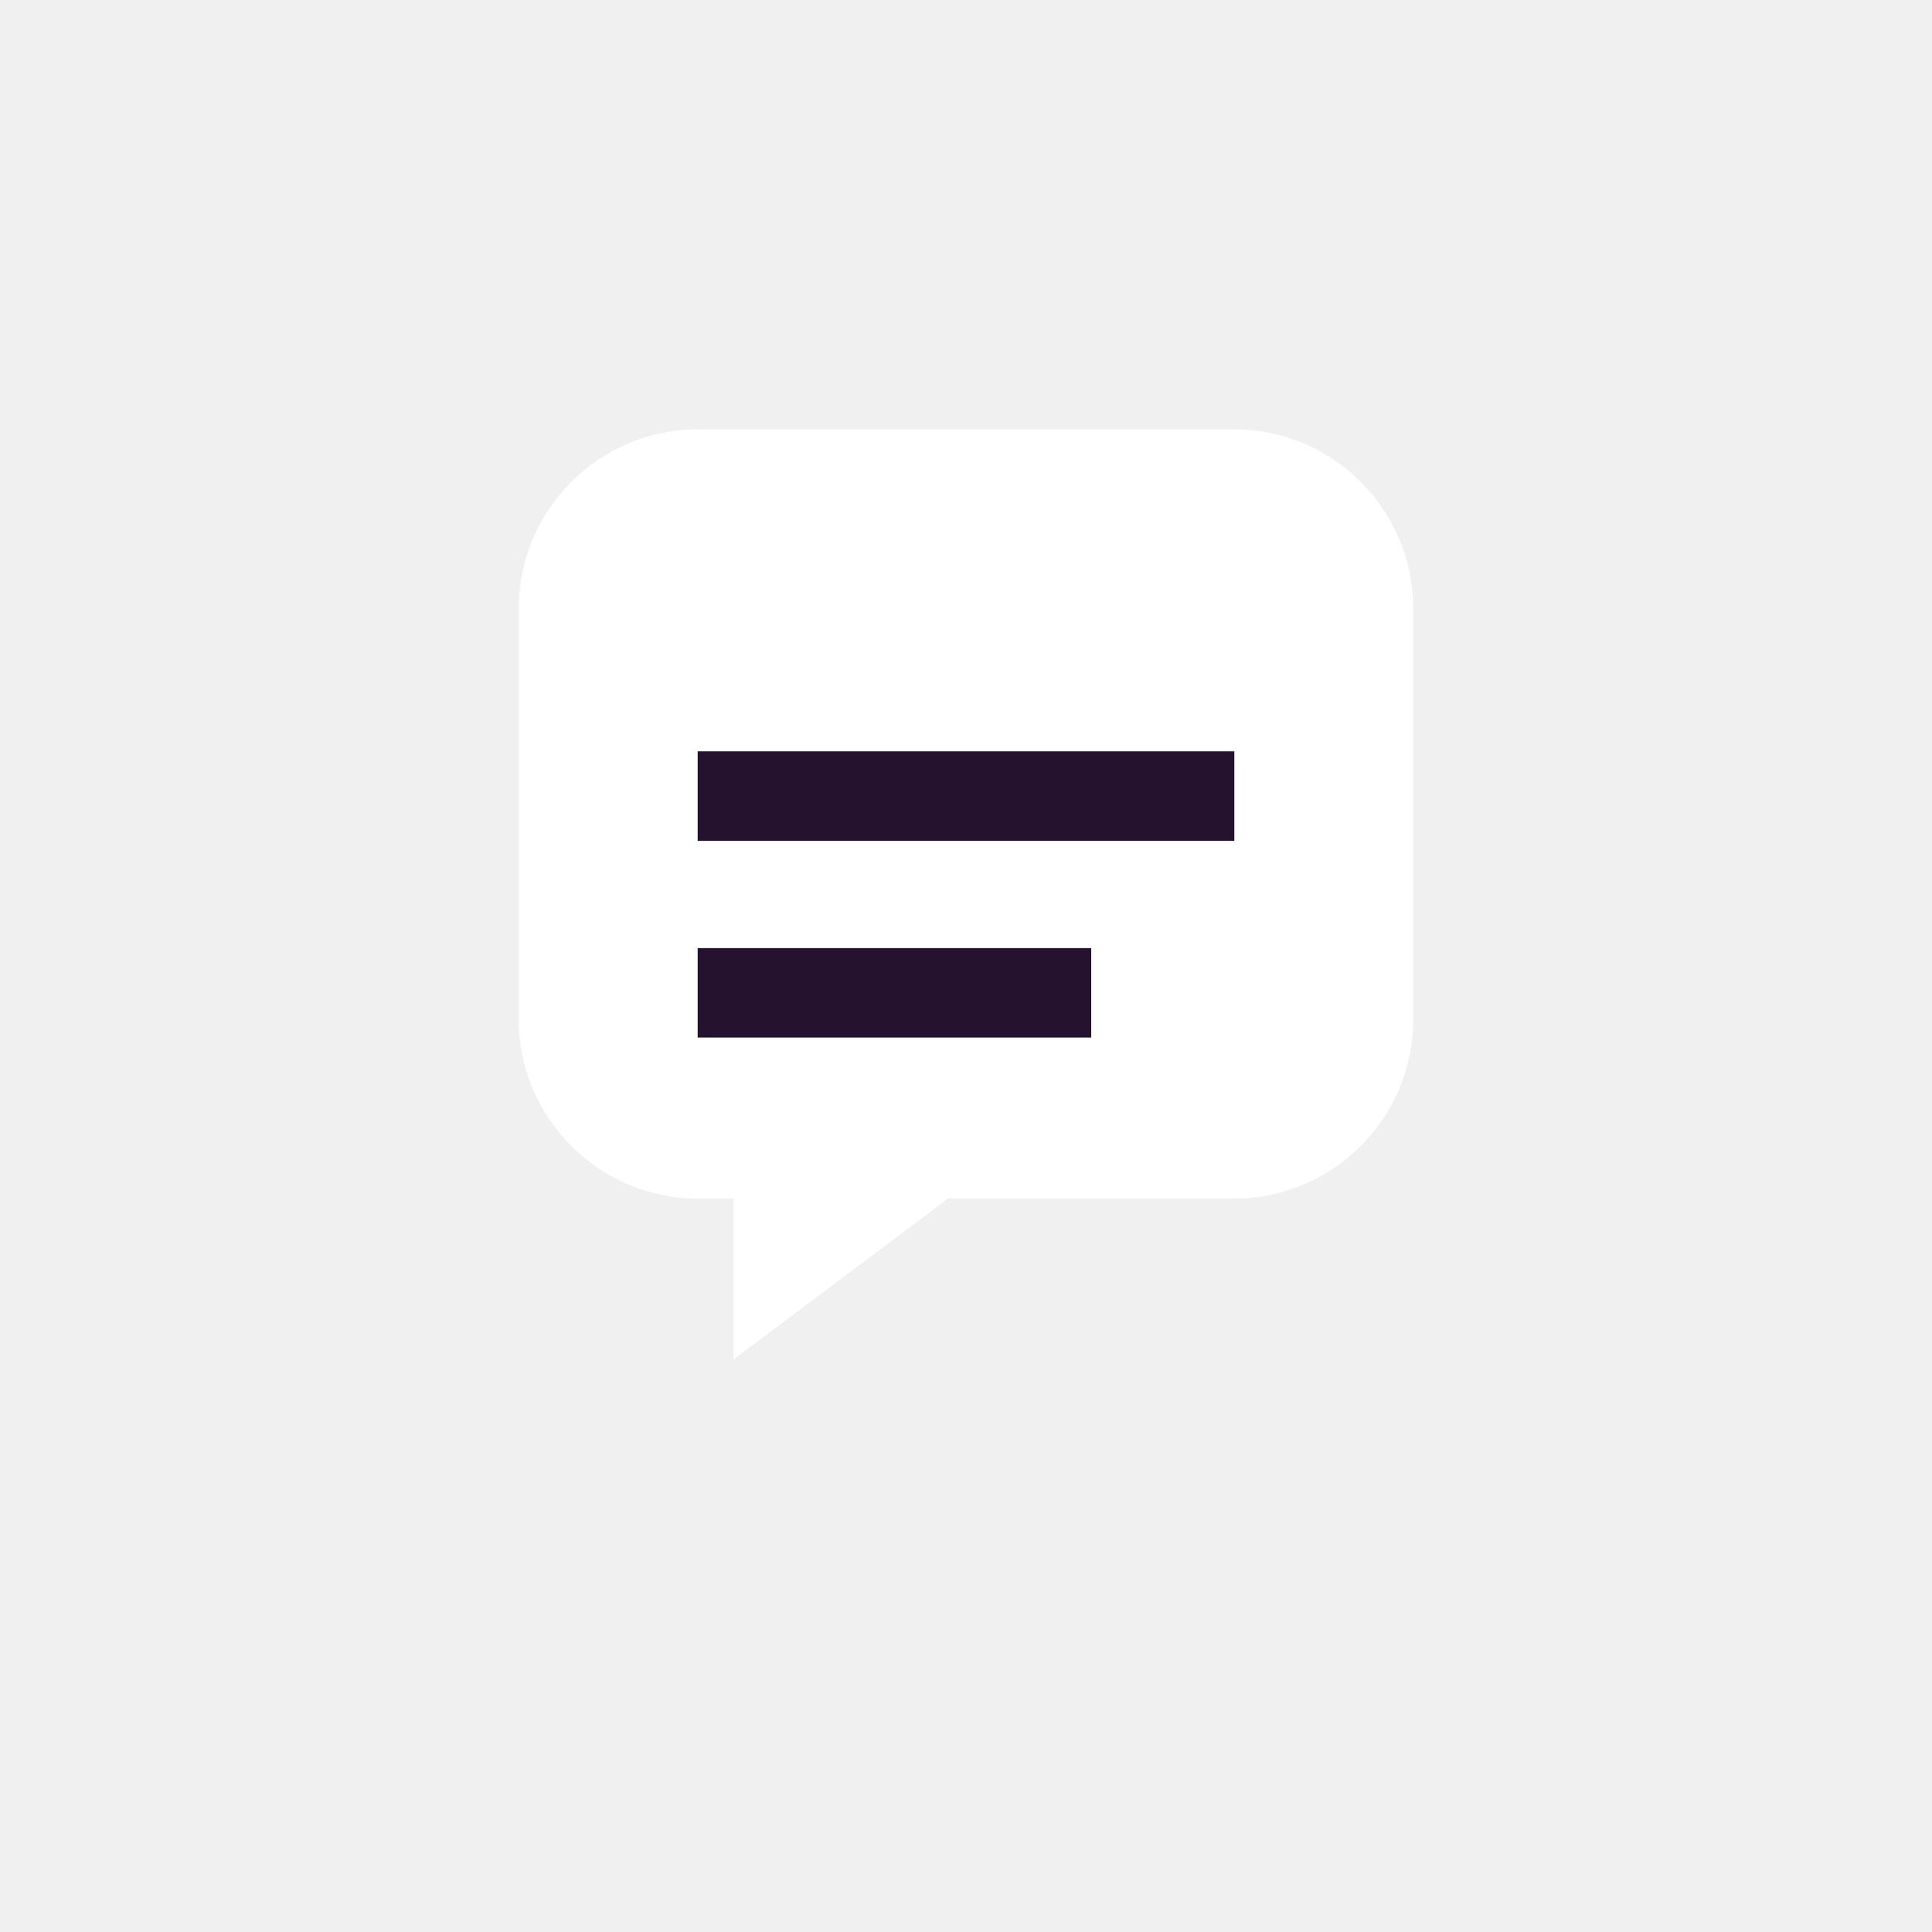
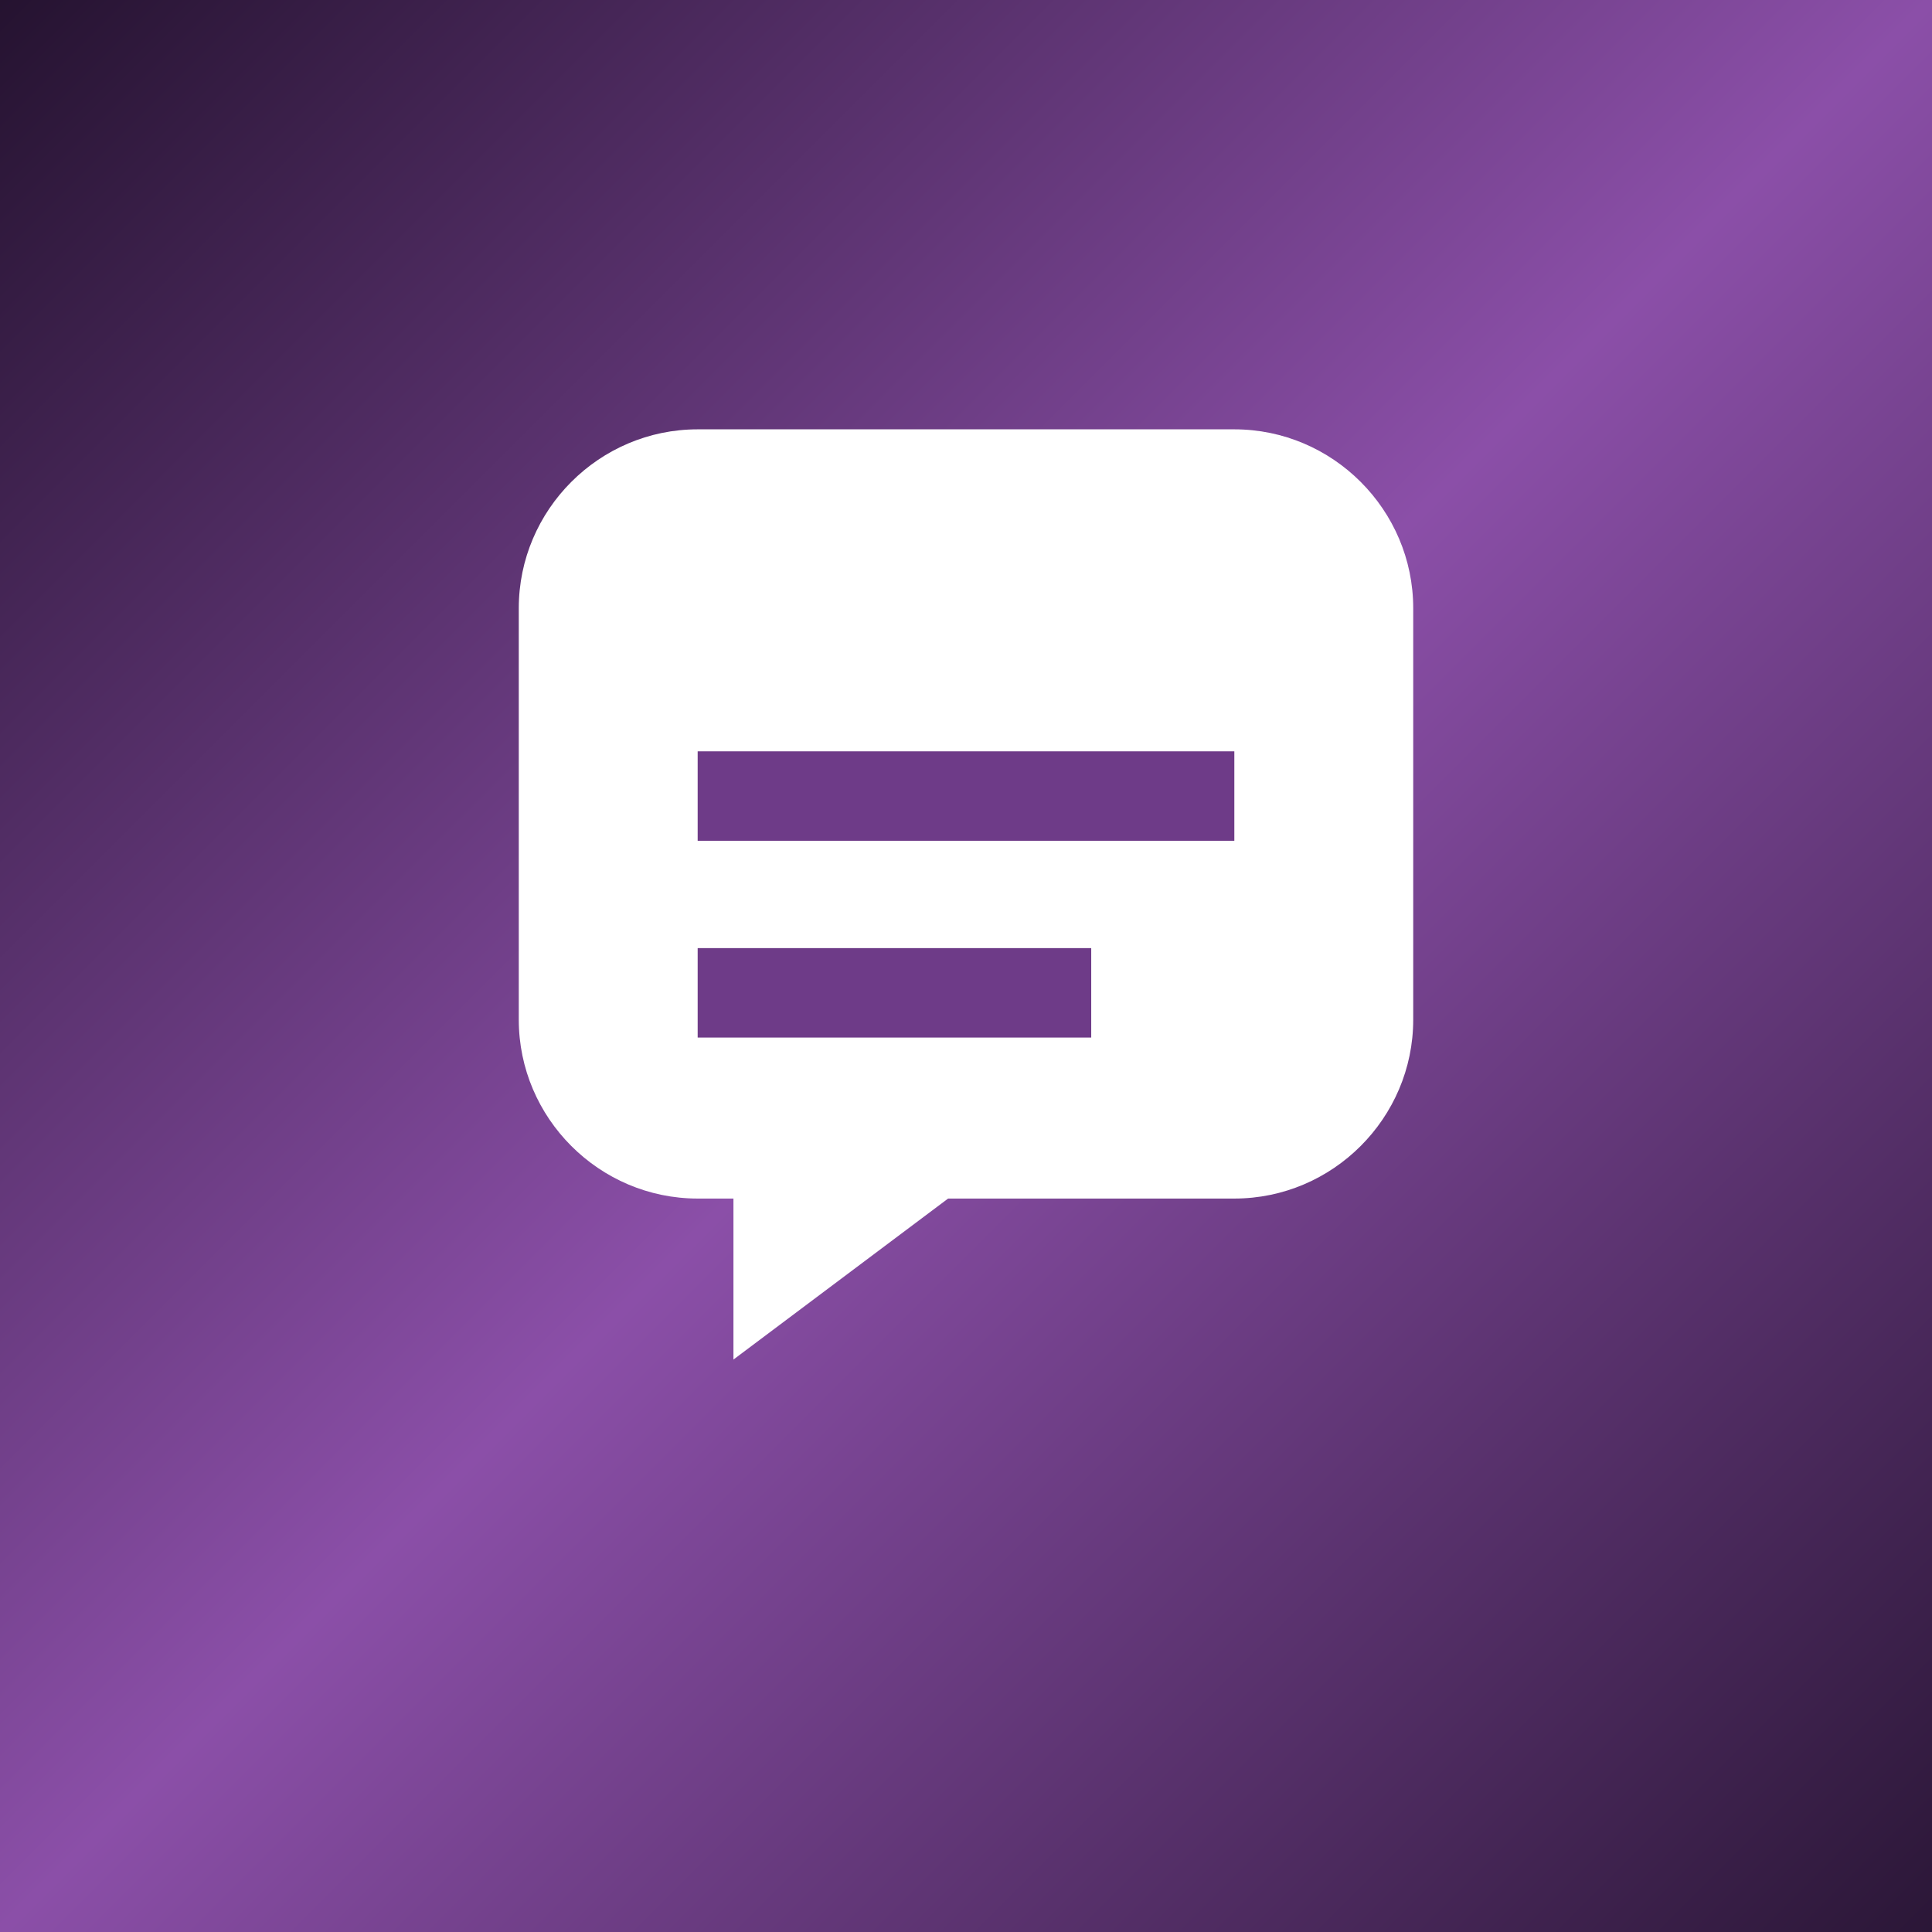
<svg xmlns="http://www.w3.org/2000/svg" viewBox="0 0 108 108" role="img" aria-label="Chat">
+   <defs>
+     <linearGradient id="g" x1="0" y1="0" x2="1" y2="1">
+       <stop offset="0%" stop-color="#24122f">
+         <animate attributeName="stop-color" values="#24122f;#4a285e;#24122f" dur="5s" repeatCount="indefinite" />
+       </stop>
+       <stop offset="50%" stop-color="#8b4fa8">
+         <animate attributeName="stop-color" values="#8b4fa8;#b86b35;#8b4fa8" dur="5s" repeatCount="indefinite" />
+       </stop>
+       <stop offset="100%" stop-color="#2a1636">
+         <animate attributeName="stop-color" values="#2a1636;#54283d;#2a1636" dur="5s" repeatCount="indefinite" />
+       </stop>
+     </linearGradient>
+   </defs>
+   <rect width="108" height="108" fill="url(#g)" />
  <path d="M29 34c0-5.5 4.5-10 10-10h30c5.5 0 10 4.5 10 10v23c0 5.5-4.5 10-10 10H53l-12 9v-9h-2c-5.5 0-10-4.5-10-10z" fill="#fff" />
-   <path d="M39 42h30v5H39zM39 53h22v5H39z" fill="#24122f" />
+   <path d="M39 42h30v5H39zM39 53h22v5H39z" fill="#6e3b88" />
</svg>
